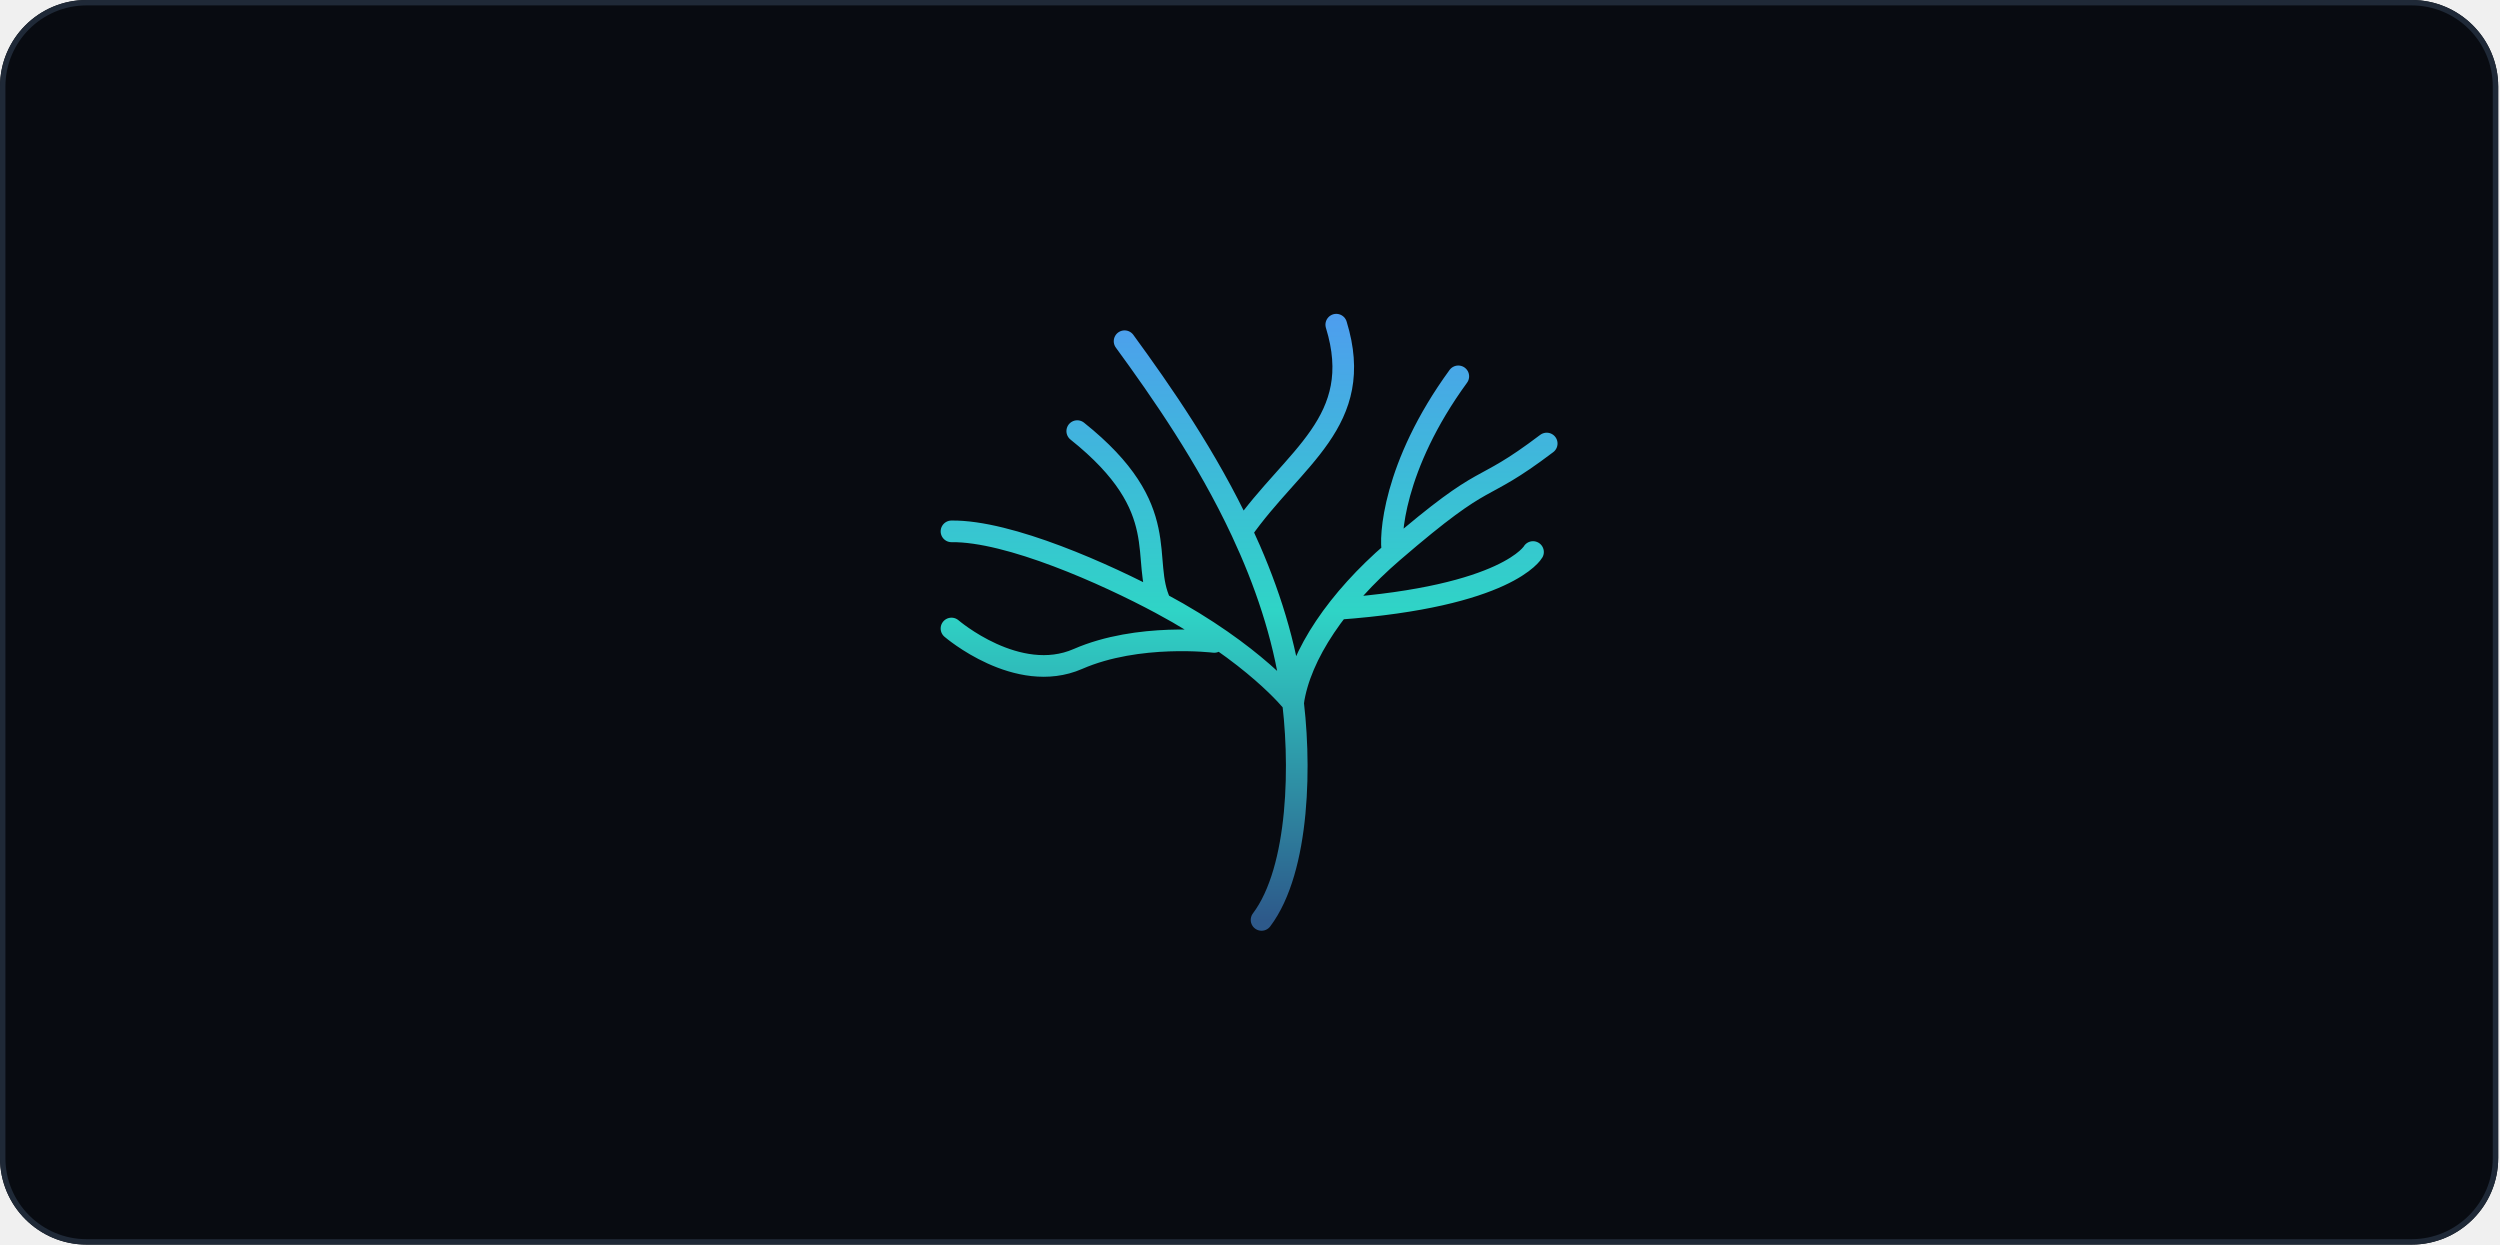
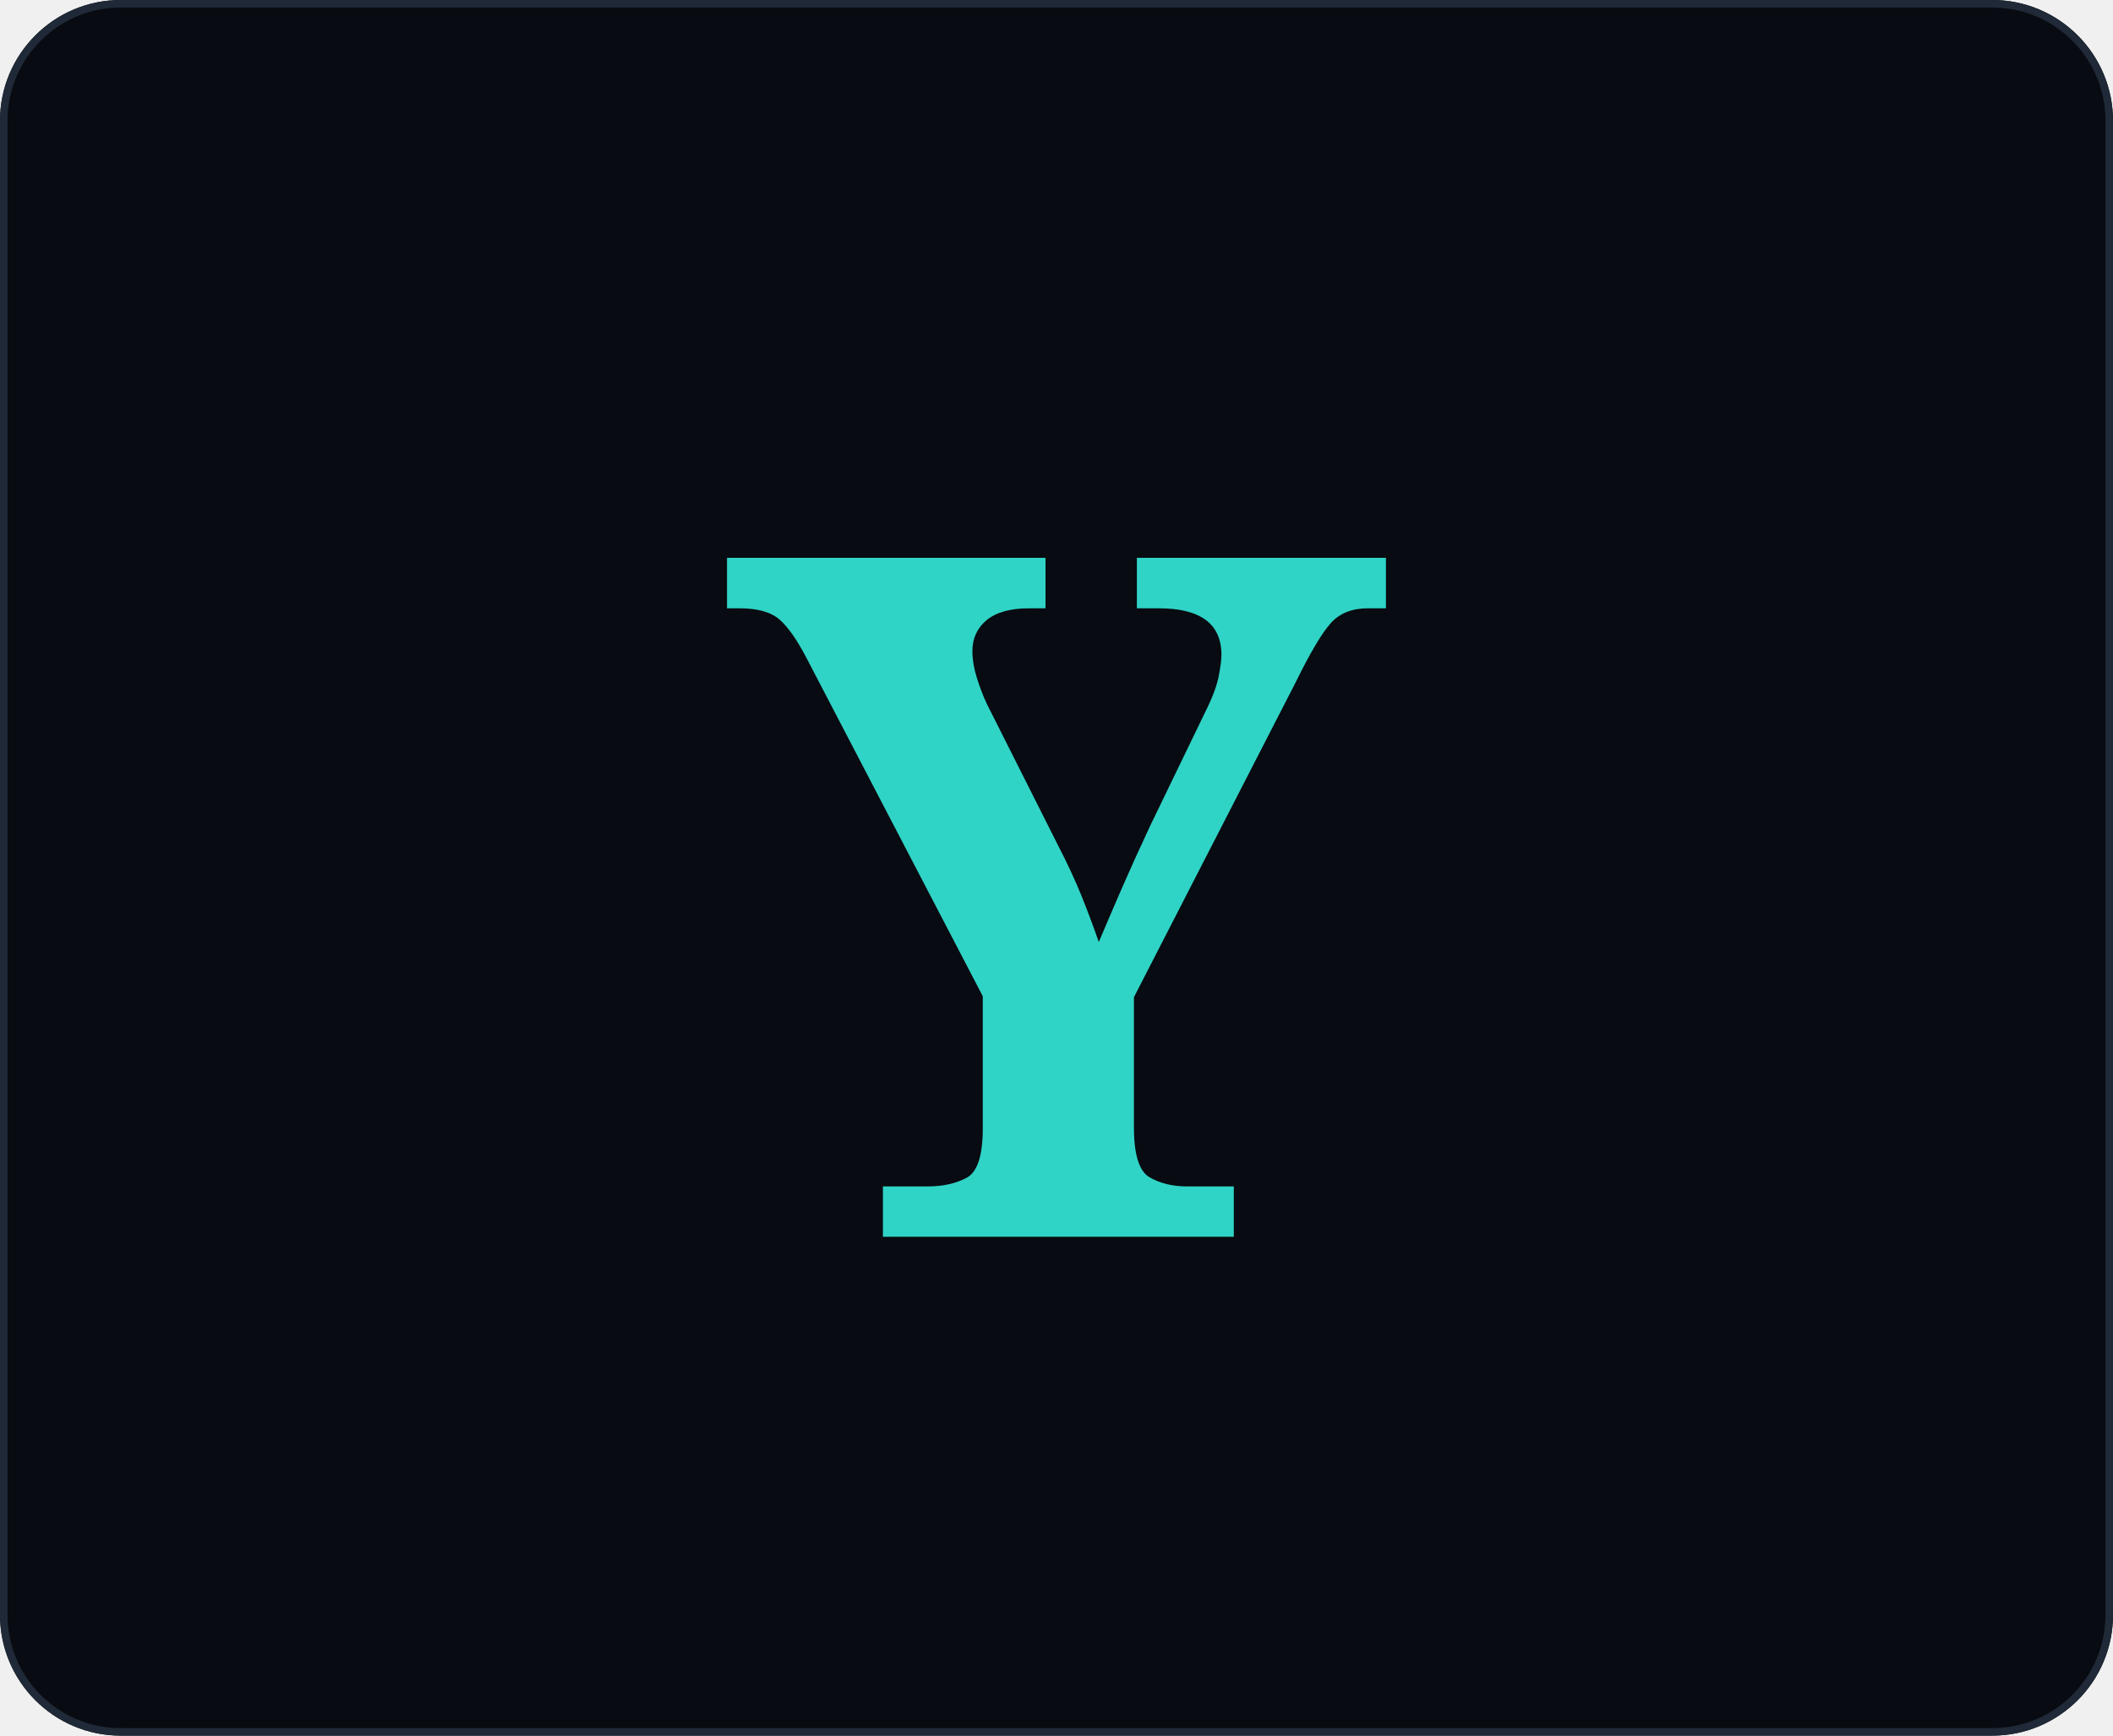
- <svg xmlns="http://www.w3.org/2000/svg" width="462" height="230" viewBox="0 0 462 230" fill="none">
-   <mask id="path-1-inside-1_4_119" fill="white">
-     <path d="M0 16C0 7.163 7.163 0 16 0H445.667C454.503 0 461.667 7.163 461.667 16V214C461.667 222.837 454.503 230 445.667 230H16C7.163 230 0 222.837 0 214V16Z" />
-   </mask>
-   <path d="M0 16C0 7.163 7.163 0 16 0H445.667C454.503 0 461.667 7.163 461.667 16V214C461.667 222.837 454.503 230 445.667 230H16C7.163 230 0 222.837 0 214V16Z" fill="#080B11" />
-   <path d="M16 0V1H445.667V0V-1H16V0ZM461.667 16H460.667V214H461.667H462.667V16H461.667ZM445.667 230V229H16V230V231H445.667V230ZM0 214H1V16H0H-1V214H0ZM16 230V229C7.716 229 1 222.284 1 214H0H-1C-1 223.389 6.611 231 16 231V230ZM461.667 214H460.667C460.667 222.284 453.951 229 445.667 229V230V231C455.056 231 462.667 223.389 462.667 214H461.667ZM445.667 0V1C453.951 1 460.667 7.716 460.667 16H461.667H462.667C462.667 6.611 455.056 -1 445.667 -1V0ZM16 0V-1C6.611 -1 -1 6.611 -1 16H0H1C1 7.716 7.716 1 16 1V0Z" fill="#1F2937" mask="url(#path-1-inside-1_4_119)" />
-   <path d="M207.821 63.056C214.668 72.442 223.045 84.472 229.464 98.195C233.742 107.34 237.151 117.237 238.658 127.604C240.564 140.718 240.185 160.66 233.135 170M214.494 111.505C231.92 120.847 238.959 129.896 238.959 129.896C240.206 120.944 247.346 110.664 257.388 102.014C275.791 86.163 272.716 91.893 285.833 81.962M175.833 98.195C186.45 98.055 204.429 106.108 214.494 111.505M257.388 102.014C256.764 99.57 257.388 86.163 269.494 69.549M229.464 98.195C239.071 84.46 252.465 77.952 246.942 60M214.494 111.505C210.537 103.365 217.256 94.184 199.076 79.67M224.39 118.629C224.39 118.629 210.352 116.91 199.191 121.78C188.03 126.65 175.833 116.146 175.833 116.146M283.302 102.014C283.302 102.014 278.699 110.226 247.284 112.518" stroke="url(#paint0_linear_4_119)" stroke-width="4" stroke-linecap="round" />
+ <svg xmlns="http://www.w3.org/2000/svg" width="280" height="230" viewBox="0 0 280 230" fill="none">
+   <rect width="280" height="230" rx="16" fill="#080B11" />
+   <rect x="0.5" y="0.5" width="279" height="229" rx="15.5" stroke="#1F2937" />
  <defs>
-     <linearGradient id="paint0_linear_4_119" x1="237.967" y1="55.799" x2="237.967" y2="170" gradientUnits="userSpaceOnUse">
-       <stop stop-color="#4F9BF0" />
-       <stop offset="0.5" stop-color="#2FD4C6" />
-       <stop offset="1" stop-color="#2D598A" />
-     </linearGradient>
+     <style>
+     @font-face {
+       font-family: 'Cinzel';
+       font-weight: 700;
+       src: url('../fonts/cinzel.ttf') format('truetype');
+     }
+     @font-face {
+       font-family: 'Space Grotesk';
+       font-weight: 600;
+       src: url('../fonts/spaceGrotesk.ttf') format('truetype');
+     }
+   </style>
  </defs>
+   <text x="140" y="115" text-anchor="middle" dominant-baseline="central" font-family="Cinzel, Georgia, serif" font-weight="700" font-size="126" fill="#2FD4C6">Y</text>
</svg>
